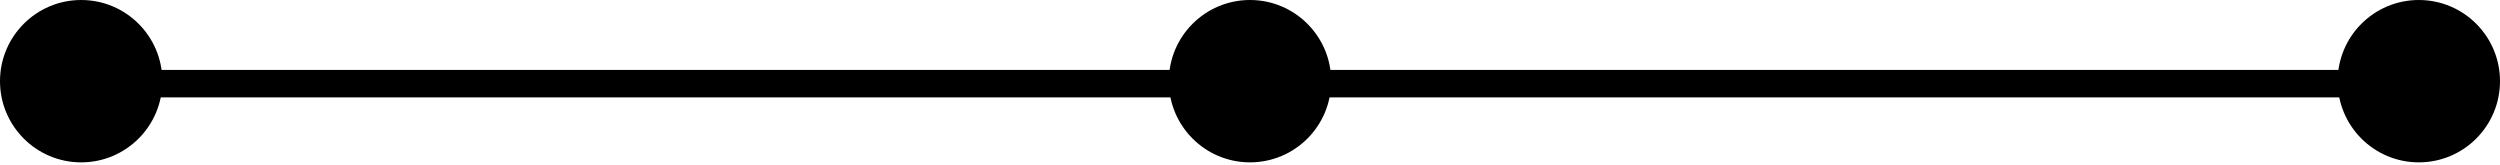
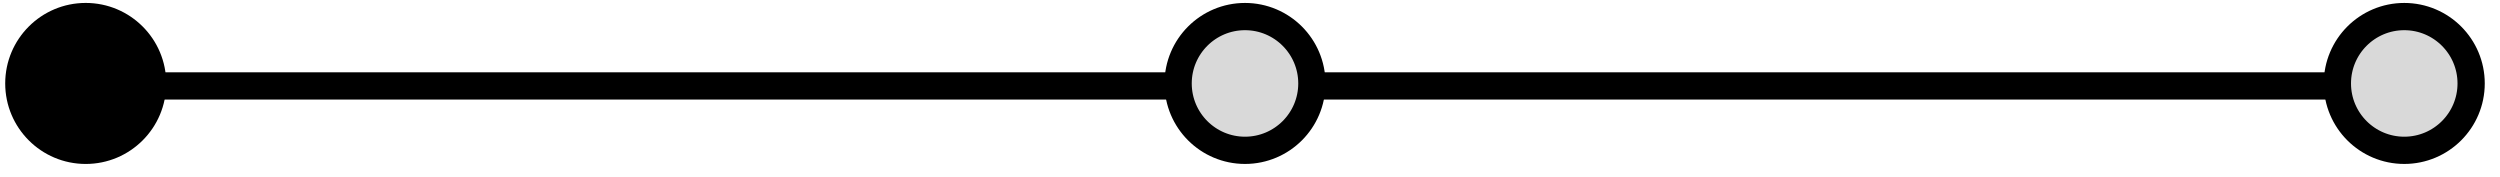
- <svg xmlns="http://www.w3.org/2000/svg" width="91" height="6" viewBox="0 0 91 6" fill="none">
-   <line x1="3.545" y1="3.045" x2="88.045" y2="3.045" stroke="black" />
-   <circle cx="2.955" cy="2.955" r="2.955" fill="black" />
-   <circle cx="88.045" cy="2.955" r="2.455" fill="black" stroke="black" />
-   <circle cx="45.5" cy="2.955" r="2.455" fill="black" stroke="black" />
+ <svg xmlns="http://www.w3.org/2000/svg" width="156" height="11" viewBox="0 0 156 11" fill="none">
+   <line x1="6.354" y1="5.362" x2="150.026" y2="5.362" stroke="black" stroke-width="1.7" />
+   <circle cx="5.349" cy="5.207" r="5.024" fill="black" />
+   <circle cx="150.026" cy="5.207" r="4.173" fill="#D9D9D9" stroke="black" stroke-width="1.7" />
+   <circle cx="77.688" cy="5.207" r="4.173" fill="#D9D9D9" stroke="black" stroke-width="1.7" />
</svg>
